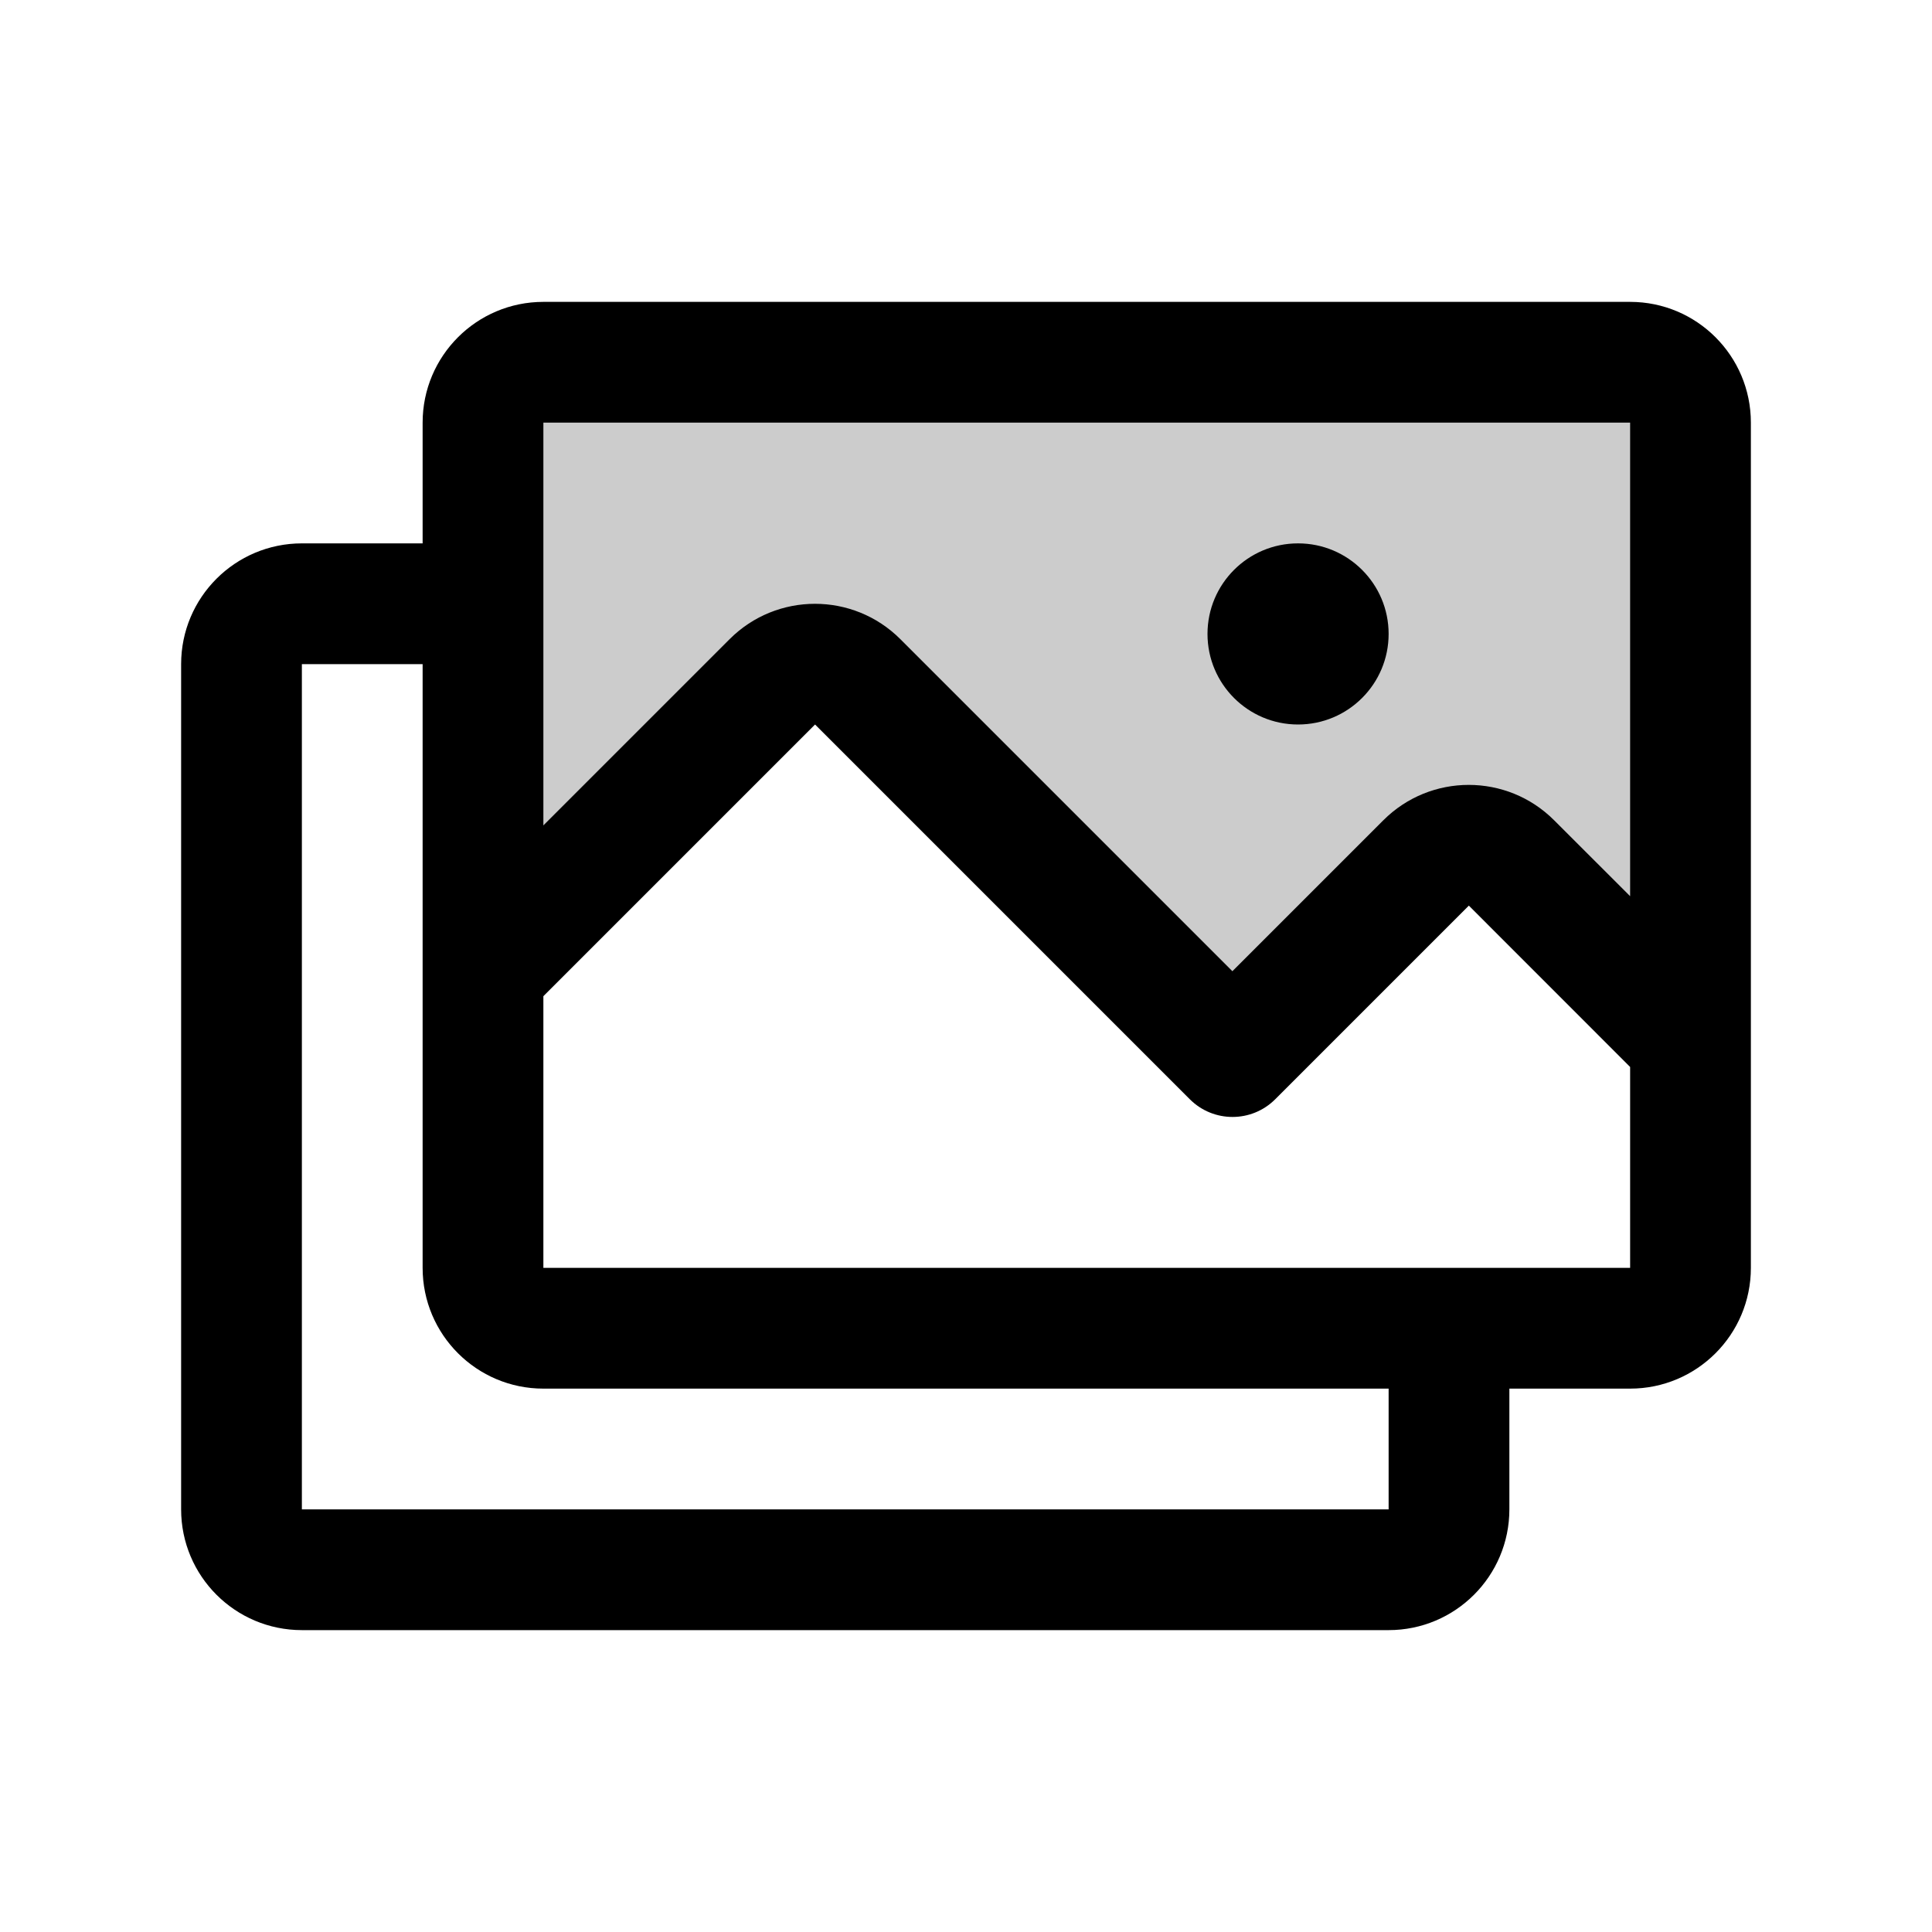
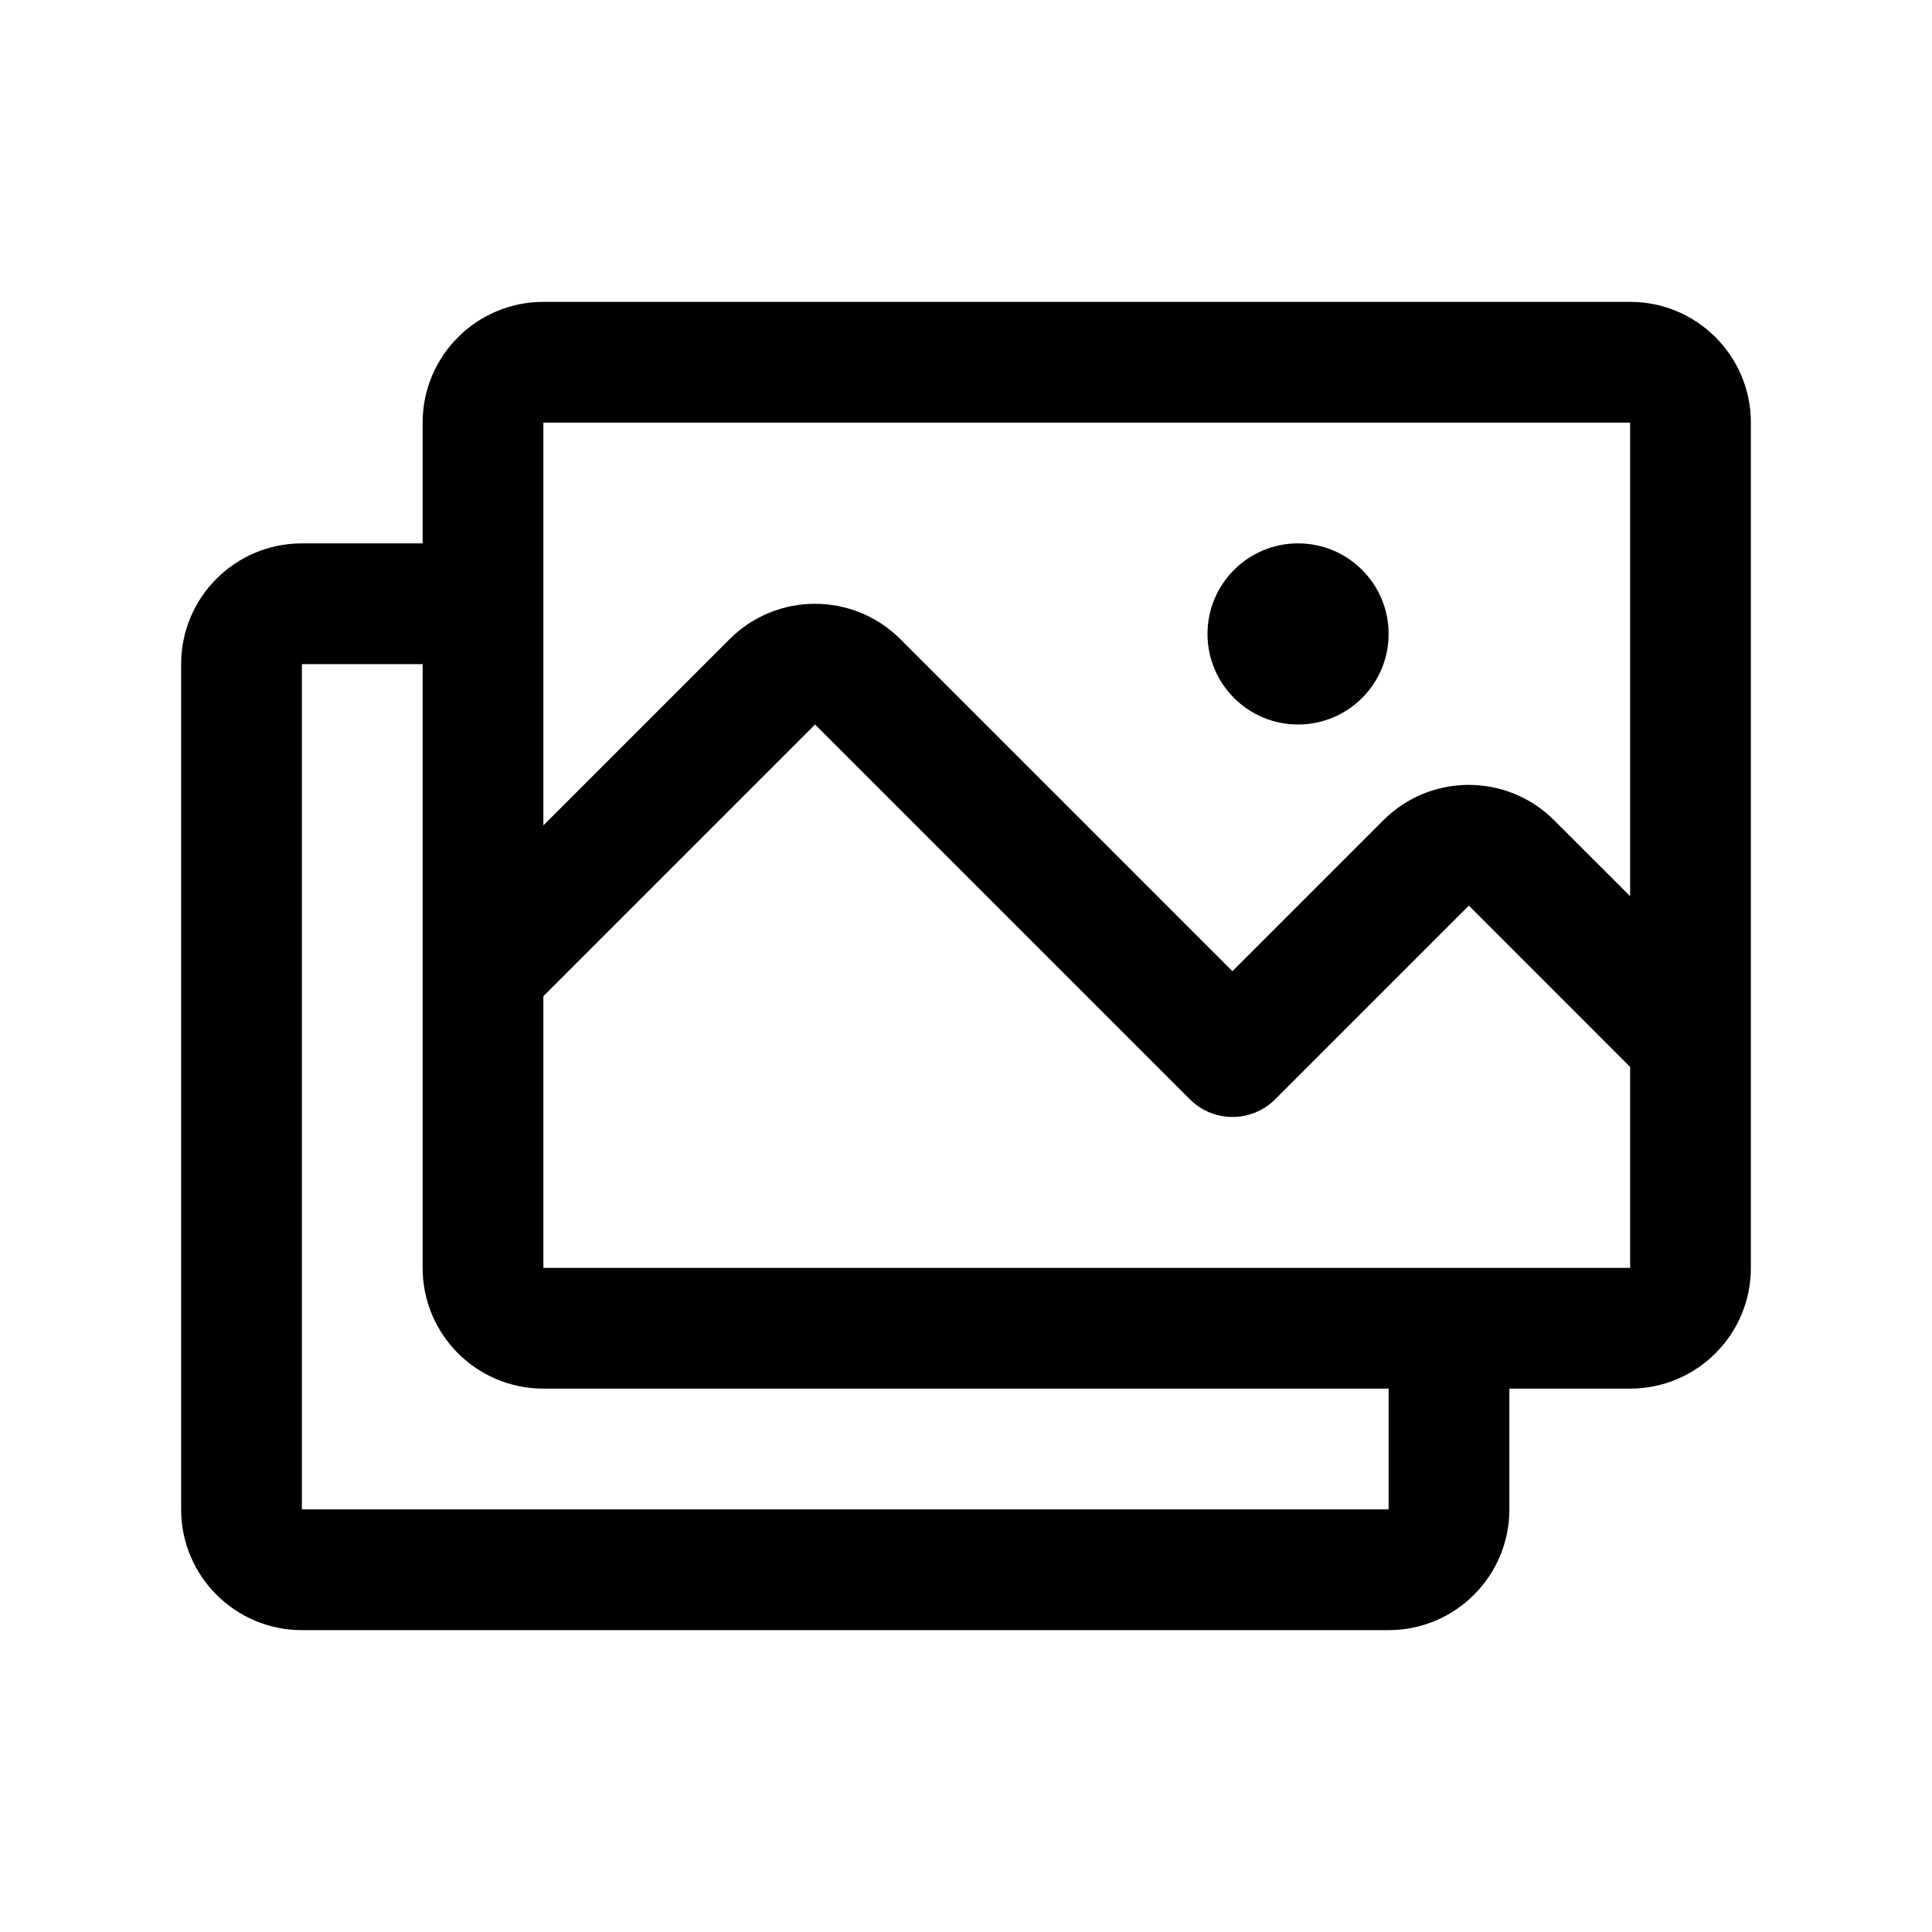
<svg xmlns="http://www.w3.org/2000/svg" viewBox="0 0 256 256" fill="currentColor">
-   <path d="M224,56v82.06l-23.72-23.72a8,8,0,0,0-11.31,0L163.31,140,113.66,90.34a8,8,0,0,0-11.32,0L64,128.69V56a8,8,0,0,1,8-8H216A8,8,0,0,1,224,56Z" opacity="0.2" />
  <path d="M216,40H72A16,16,0,0,0,56,56V72H40A16,16,0,0,0,24,88V200a16,16,0,0,0,16,16H184a16,16,0,0,0,16-16V184h16a16,16,0,0,0,16-16V56A16,16,0,0,0,216,40ZM72,56H216v62.75l-10.07-10.06a16,16,0,0,0-22.63,0l-20,20-44-44a16,16,0,0,0-22.62,0L72,109.37ZM184,200H40V88H56v80a16,16,0,0,0,16,16H184Zm32-32H72V132l36-36,49.66,49.66a8,8,0,0,0,11.31,0L194.63,120,216,141.38V168ZM160,84a12,12,0,1,1,12,12A12,12,0,0,1,160,84Z" />
</svg>
